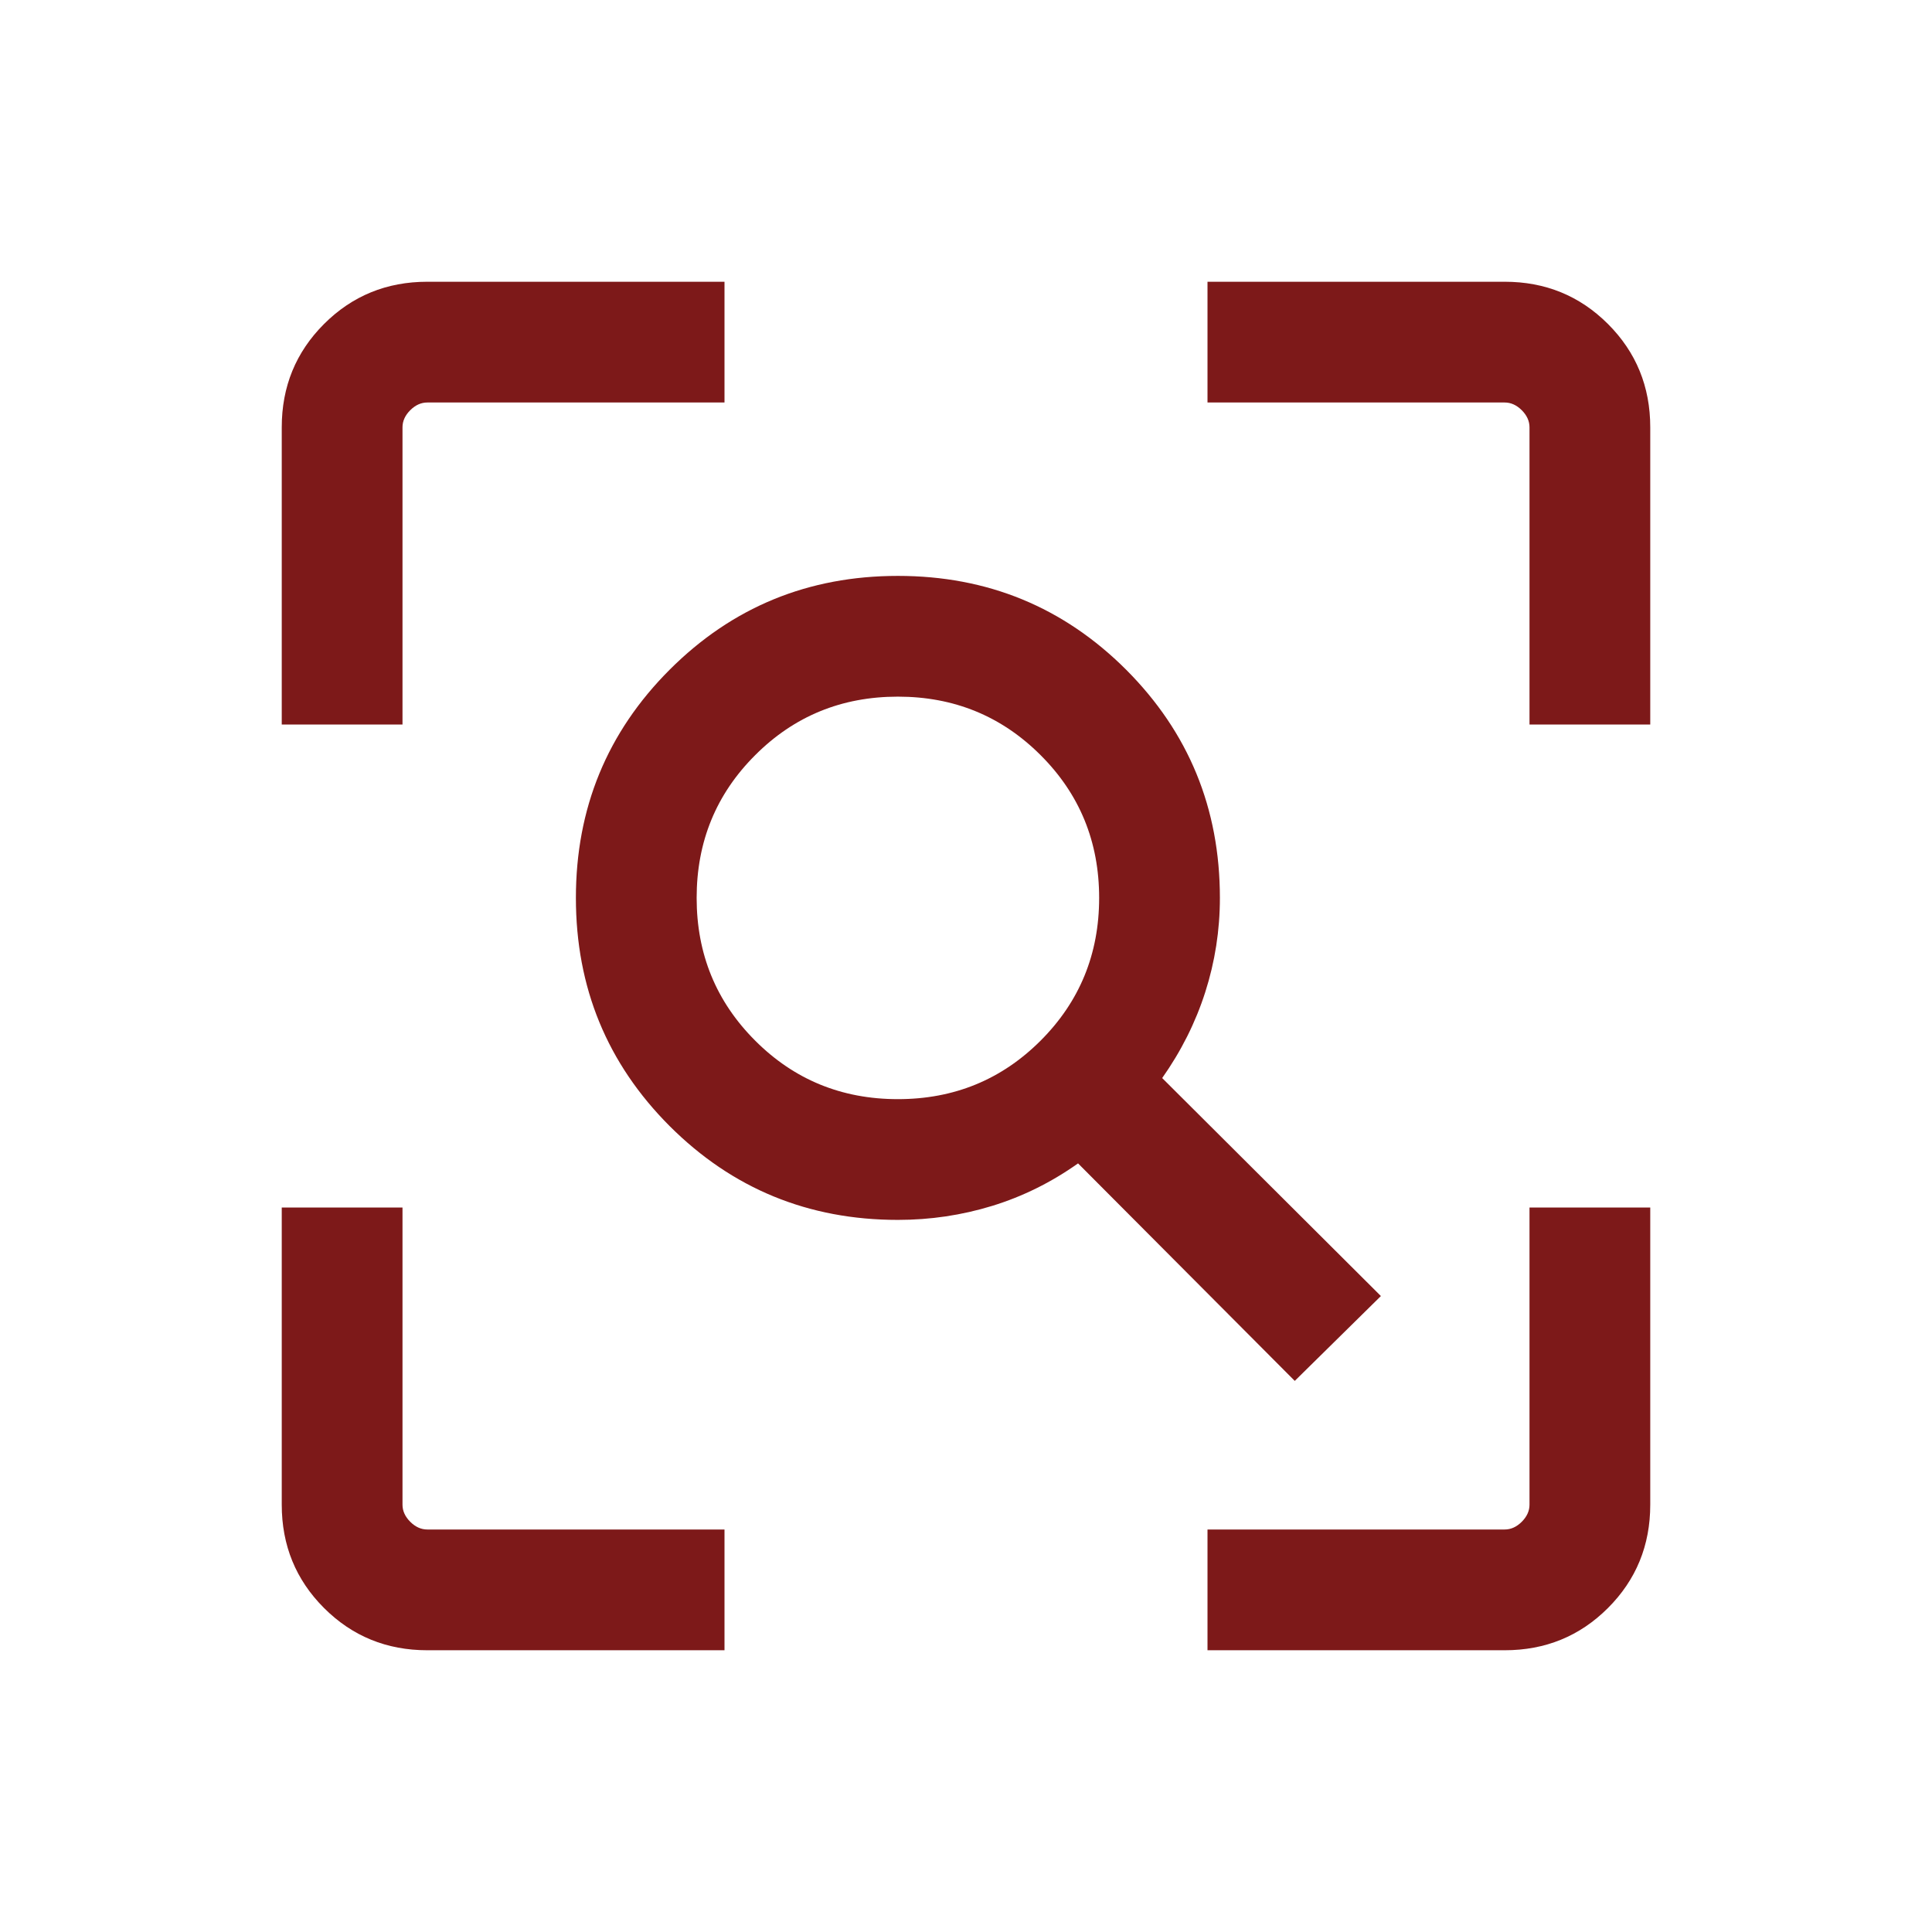
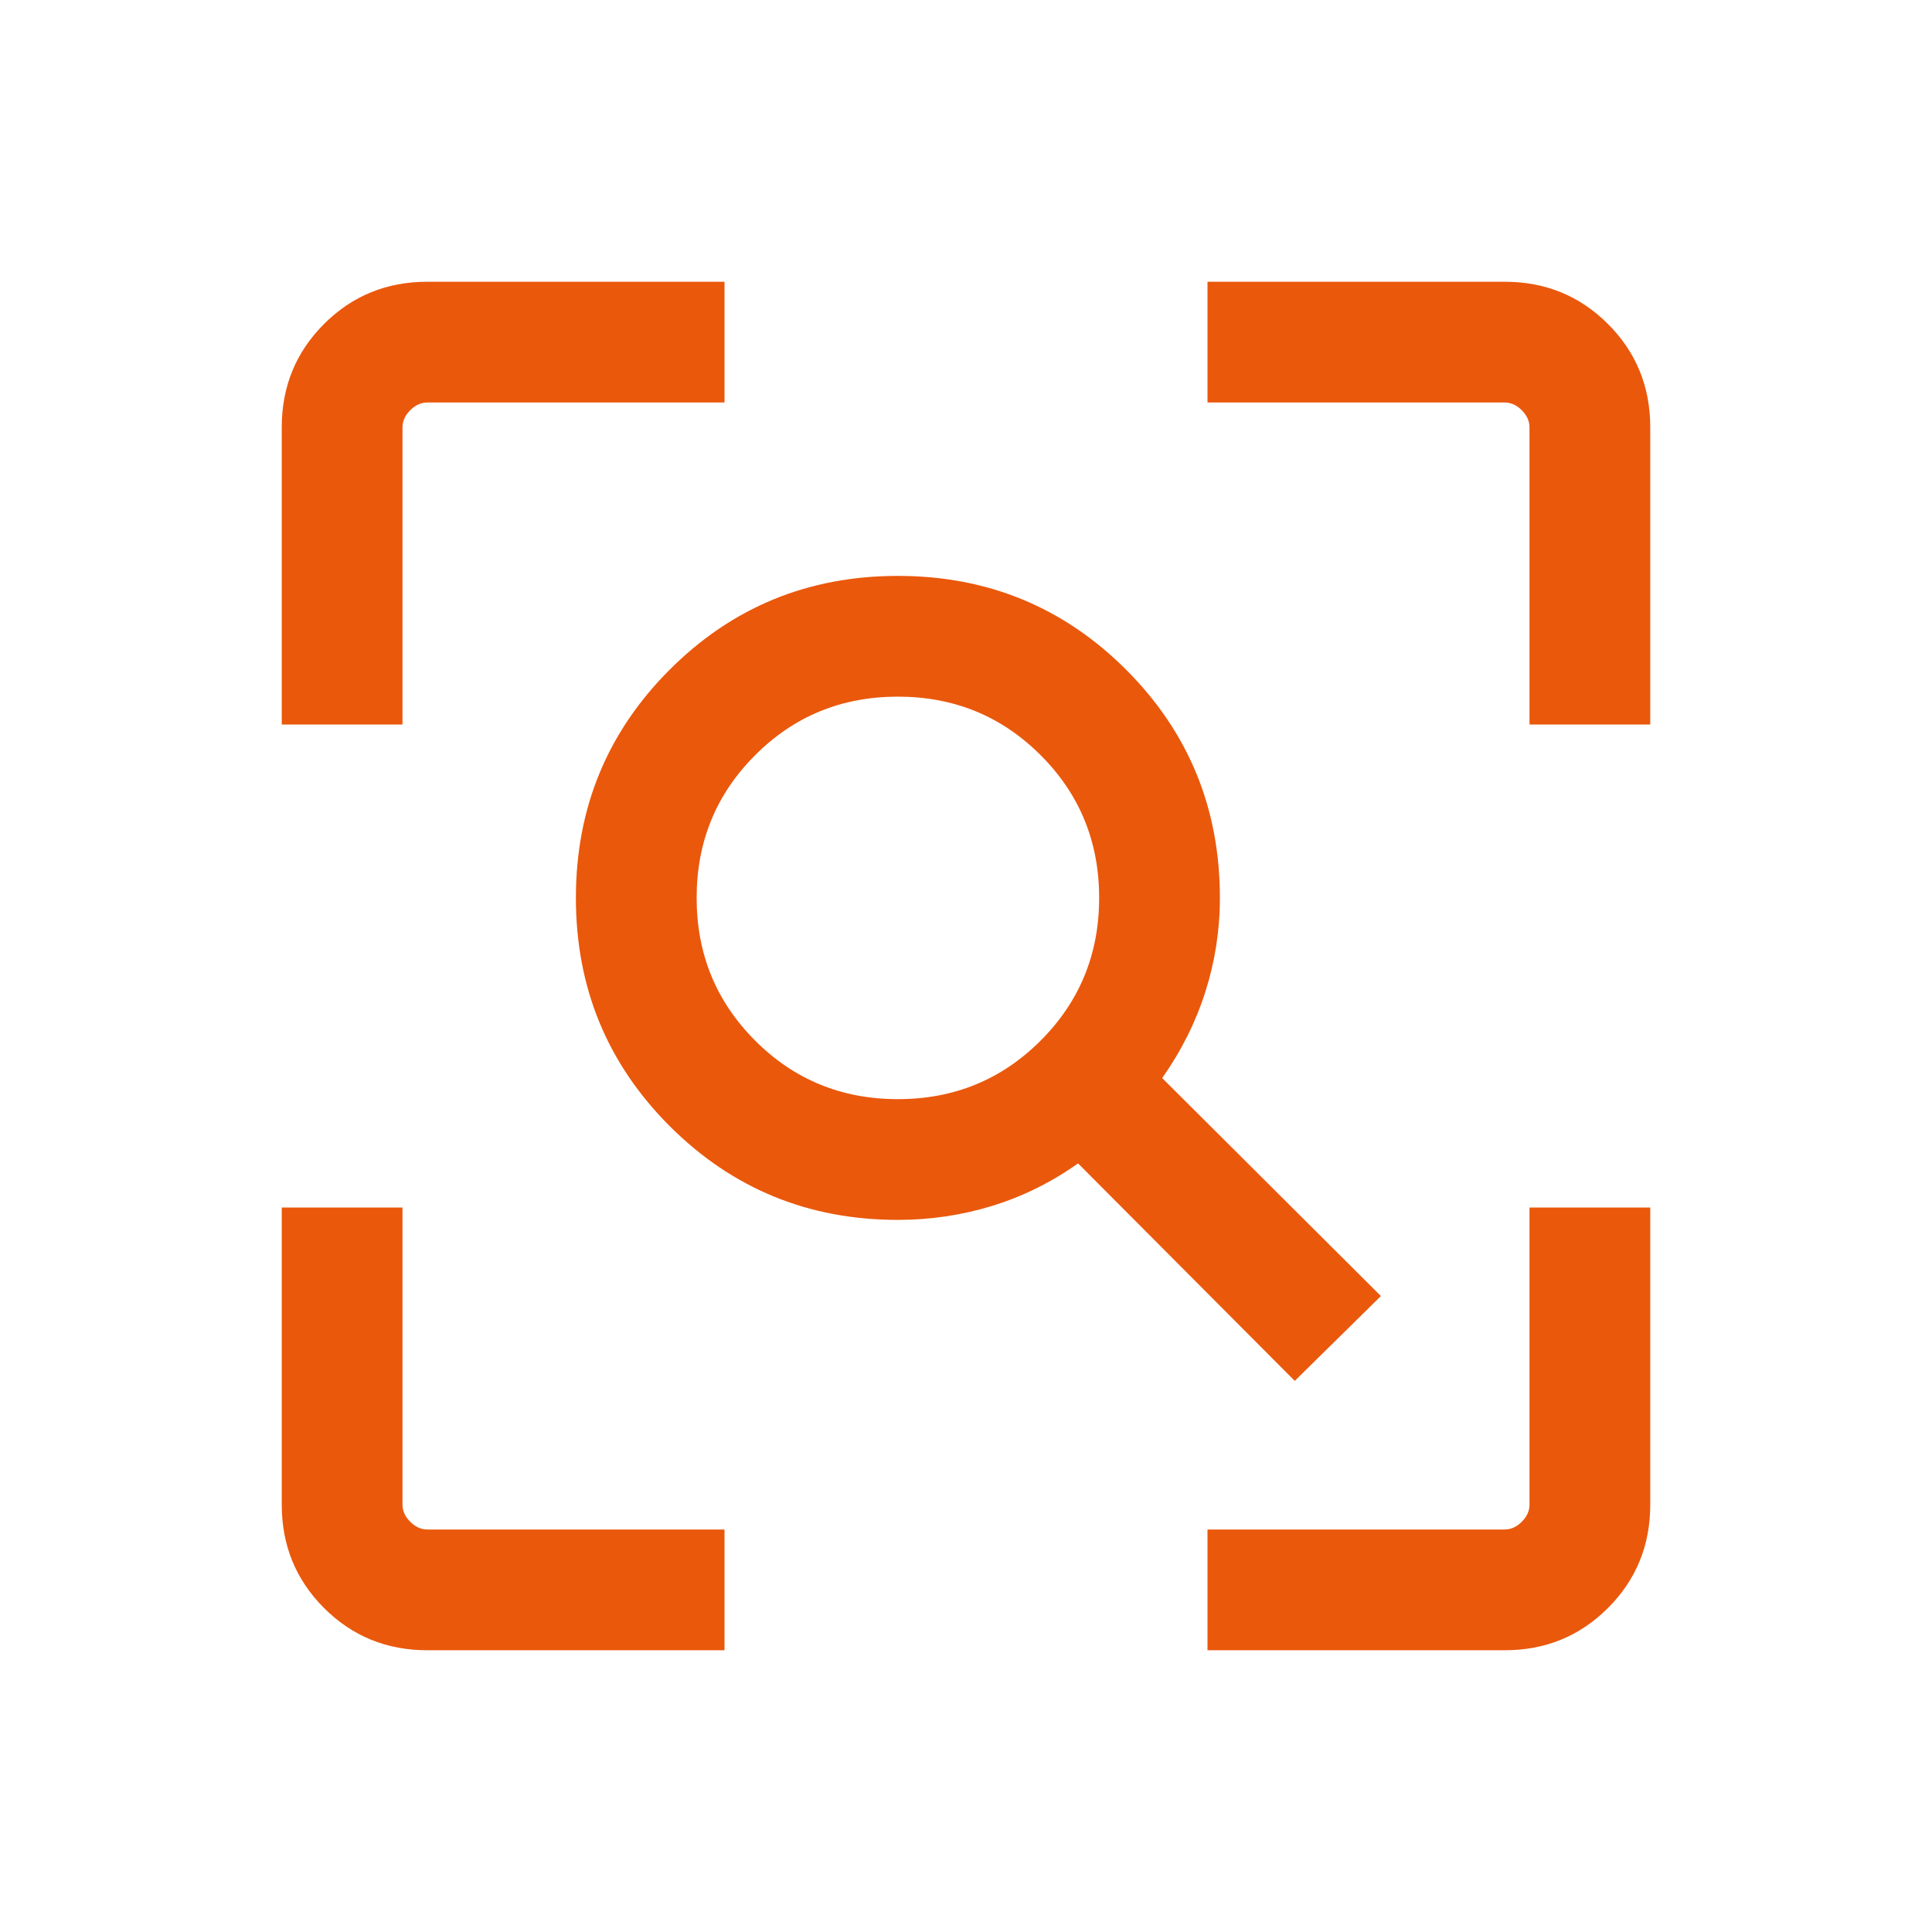
<svg xmlns="http://www.w3.org/2000/svg" width="24" height="24" viewBox="0 0 24 24" fill="none">
-   <mask id="mask0_579_2595" style="mask-type:alpha" maskUnits="userSpaceOnUse" x="0" y="0" width="24" height="24">
+   <mask id="mask0_585_3965" style="mask-type:alpha" maskUnits="userSpaceOnUse" x="0" y="0" width="24" height="24">
    <rect width="24" height="24" fill="#D9D9D9" />
  </mask>
-   <g mask="url(#mask0_579_2595)">
-     <path d="M12.927 12.927C13.412 12.442 13.654 11.851 13.654 11.154C13.654 10.456 13.412 9.865 12.927 9.381C12.442 8.896 11.851 8.654 11.154 8.654C10.456 8.654 9.865 8.896 9.381 9.381C8.896 9.865 8.654 10.456 8.654 11.154C8.654 11.851 8.896 12.442 9.381 12.927C9.865 13.412 10.456 13.654 11.154 13.654C11.851 13.654 12.442 13.412 12.927 12.927ZM16.084 17.154L13.392 14.452C13.059 14.688 12.703 14.864 12.325 14.98C11.947 15.096 11.556 15.154 11.154 15.154C10.041 15.154 9.096 14.765 8.319 13.989C7.542 13.211 7.154 12.267 7.154 11.154C7.154 10.041 7.542 9.096 8.319 8.319C9.096 7.542 10.041 7.154 11.154 7.154C12.267 7.154 13.211 7.542 13.989 8.319C14.765 9.096 15.154 10.041 15.154 11.154C15.154 11.556 15.093 11.947 14.972 12.325C14.851 12.703 14.672 13.059 14.437 13.392L17.154 16.1L16.084 17.154ZM5.308 20.5C4.803 20.5 4.375 20.325 4.025 19.975C3.675 19.625 3.5 19.197 3.5 18.692V15H5V18.692C5 18.769 5.032 18.84 5.096 18.904C5.16 18.968 5.231 19 5.308 19H9V20.5H5.308ZM15 20.5V19H18.692C18.769 19 18.84 18.968 18.904 18.904C18.968 18.84 19 18.769 19 18.692V15H20.5V18.692C20.5 19.197 20.325 19.625 19.975 19.975C19.625 20.325 19.197 20.5 18.692 20.5H15ZM3.5 9V5.308C3.5 4.803 3.675 4.375 4.025 4.025C4.375 3.675 4.803 3.5 5.308 3.5H9V5H5.308C5.231 5 5.16 5.032 5.096 5.096C5.032 5.16 5 5.231 5 5.308V9H3.5ZM19 9V5.308C19 5.231 18.968 5.16 18.904 5.096C18.84 5.032 18.769 5 18.692 5H15V3.5H18.692C19.197 3.5 19.625 3.675 19.975 4.025C20.325 4.375 20.5 4.803 20.5 5.308V9H19Z" fill="#7D1919" />
+   <g mask="url(#mask0_585_3965)">
+     <path d="M12.927 12.927C13.412 12.442 13.654 11.851 13.654 11.154C13.654 10.456 13.412 9.865 12.927 9.381C12.442 8.896 11.851 8.654 11.154 8.654C10.456 8.654 9.865 8.896 9.381 9.381C8.896 9.865 8.654 10.456 8.654 11.154C8.654 11.851 8.896 12.442 9.381 12.927C9.865 13.412 10.456 13.654 11.154 13.654C11.851 13.654 12.442 13.412 12.927 12.927ZM16.084 17.154L13.392 14.452C13.059 14.688 12.703 14.864 12.325 14.98C11.947 15.096 11.556 15.154 11.154 15.154C10.041 15.154 9.096 14.765 8.319 13.989C7.542 13.211 7.154 12.267 7.154 11.154C7.154 10.041 7.542 9.096 8.319 8.319C9.096 7.542 10.041 7.154 11.154 7.154C12.267 7.154 13.211 7.542 13.989 8.319C14.765 9.096 15.154 10.041 15.154 11.154C15.154 11.556 15.093 11.947 14.972 12.325C14.851 12.703 14.672 13.059 14.437 13.392L17.154 16.1L16.084 17.154ZM5.308 20.5C4.803 20.5 4.375 20.325 4.025 19.975C3.675 19.625 3.5 19.197 3.5 18.692V15H5V18.692C5 18.769 5.032 18.84 5.096 18.904C5.16 18.968 5.231 19 5.308 19H9V20.5H5.308ZM15 20.5V19H18.692C18.769 19 18.84 18.968 18.904 18.904C18.968 18.84 19 18.769 19 18.692V15H20.5V18.692C20.5 19.197 20.325 19.625 19.975 19.975C19.625 20.325 19.197 20.5 18.692 20.5H15ZM3.5 9V5.308C3.5 4.803 3.675 4.375 4.025 4.025C4.375 3.675 4.803 3.5 5.308 3.5H9V5H5.308C5.231 5 5.16 5.032 5.096 5.096C5.032 5.16 5 5.231 5 5.308V9H3.5ZM19 9V5.308C19 5.231 18.968 5.16 18.904 5.096C18.84 5.032 18.769 5 18.692 5H15V3.5H18.692C19.197 3.5 19.625 3.675 19.975 4.025C20.325 4.375 20.5 4.803 20.5 5.308V9H19Z" fill="#EA580C" />
  </g>
</svg>
